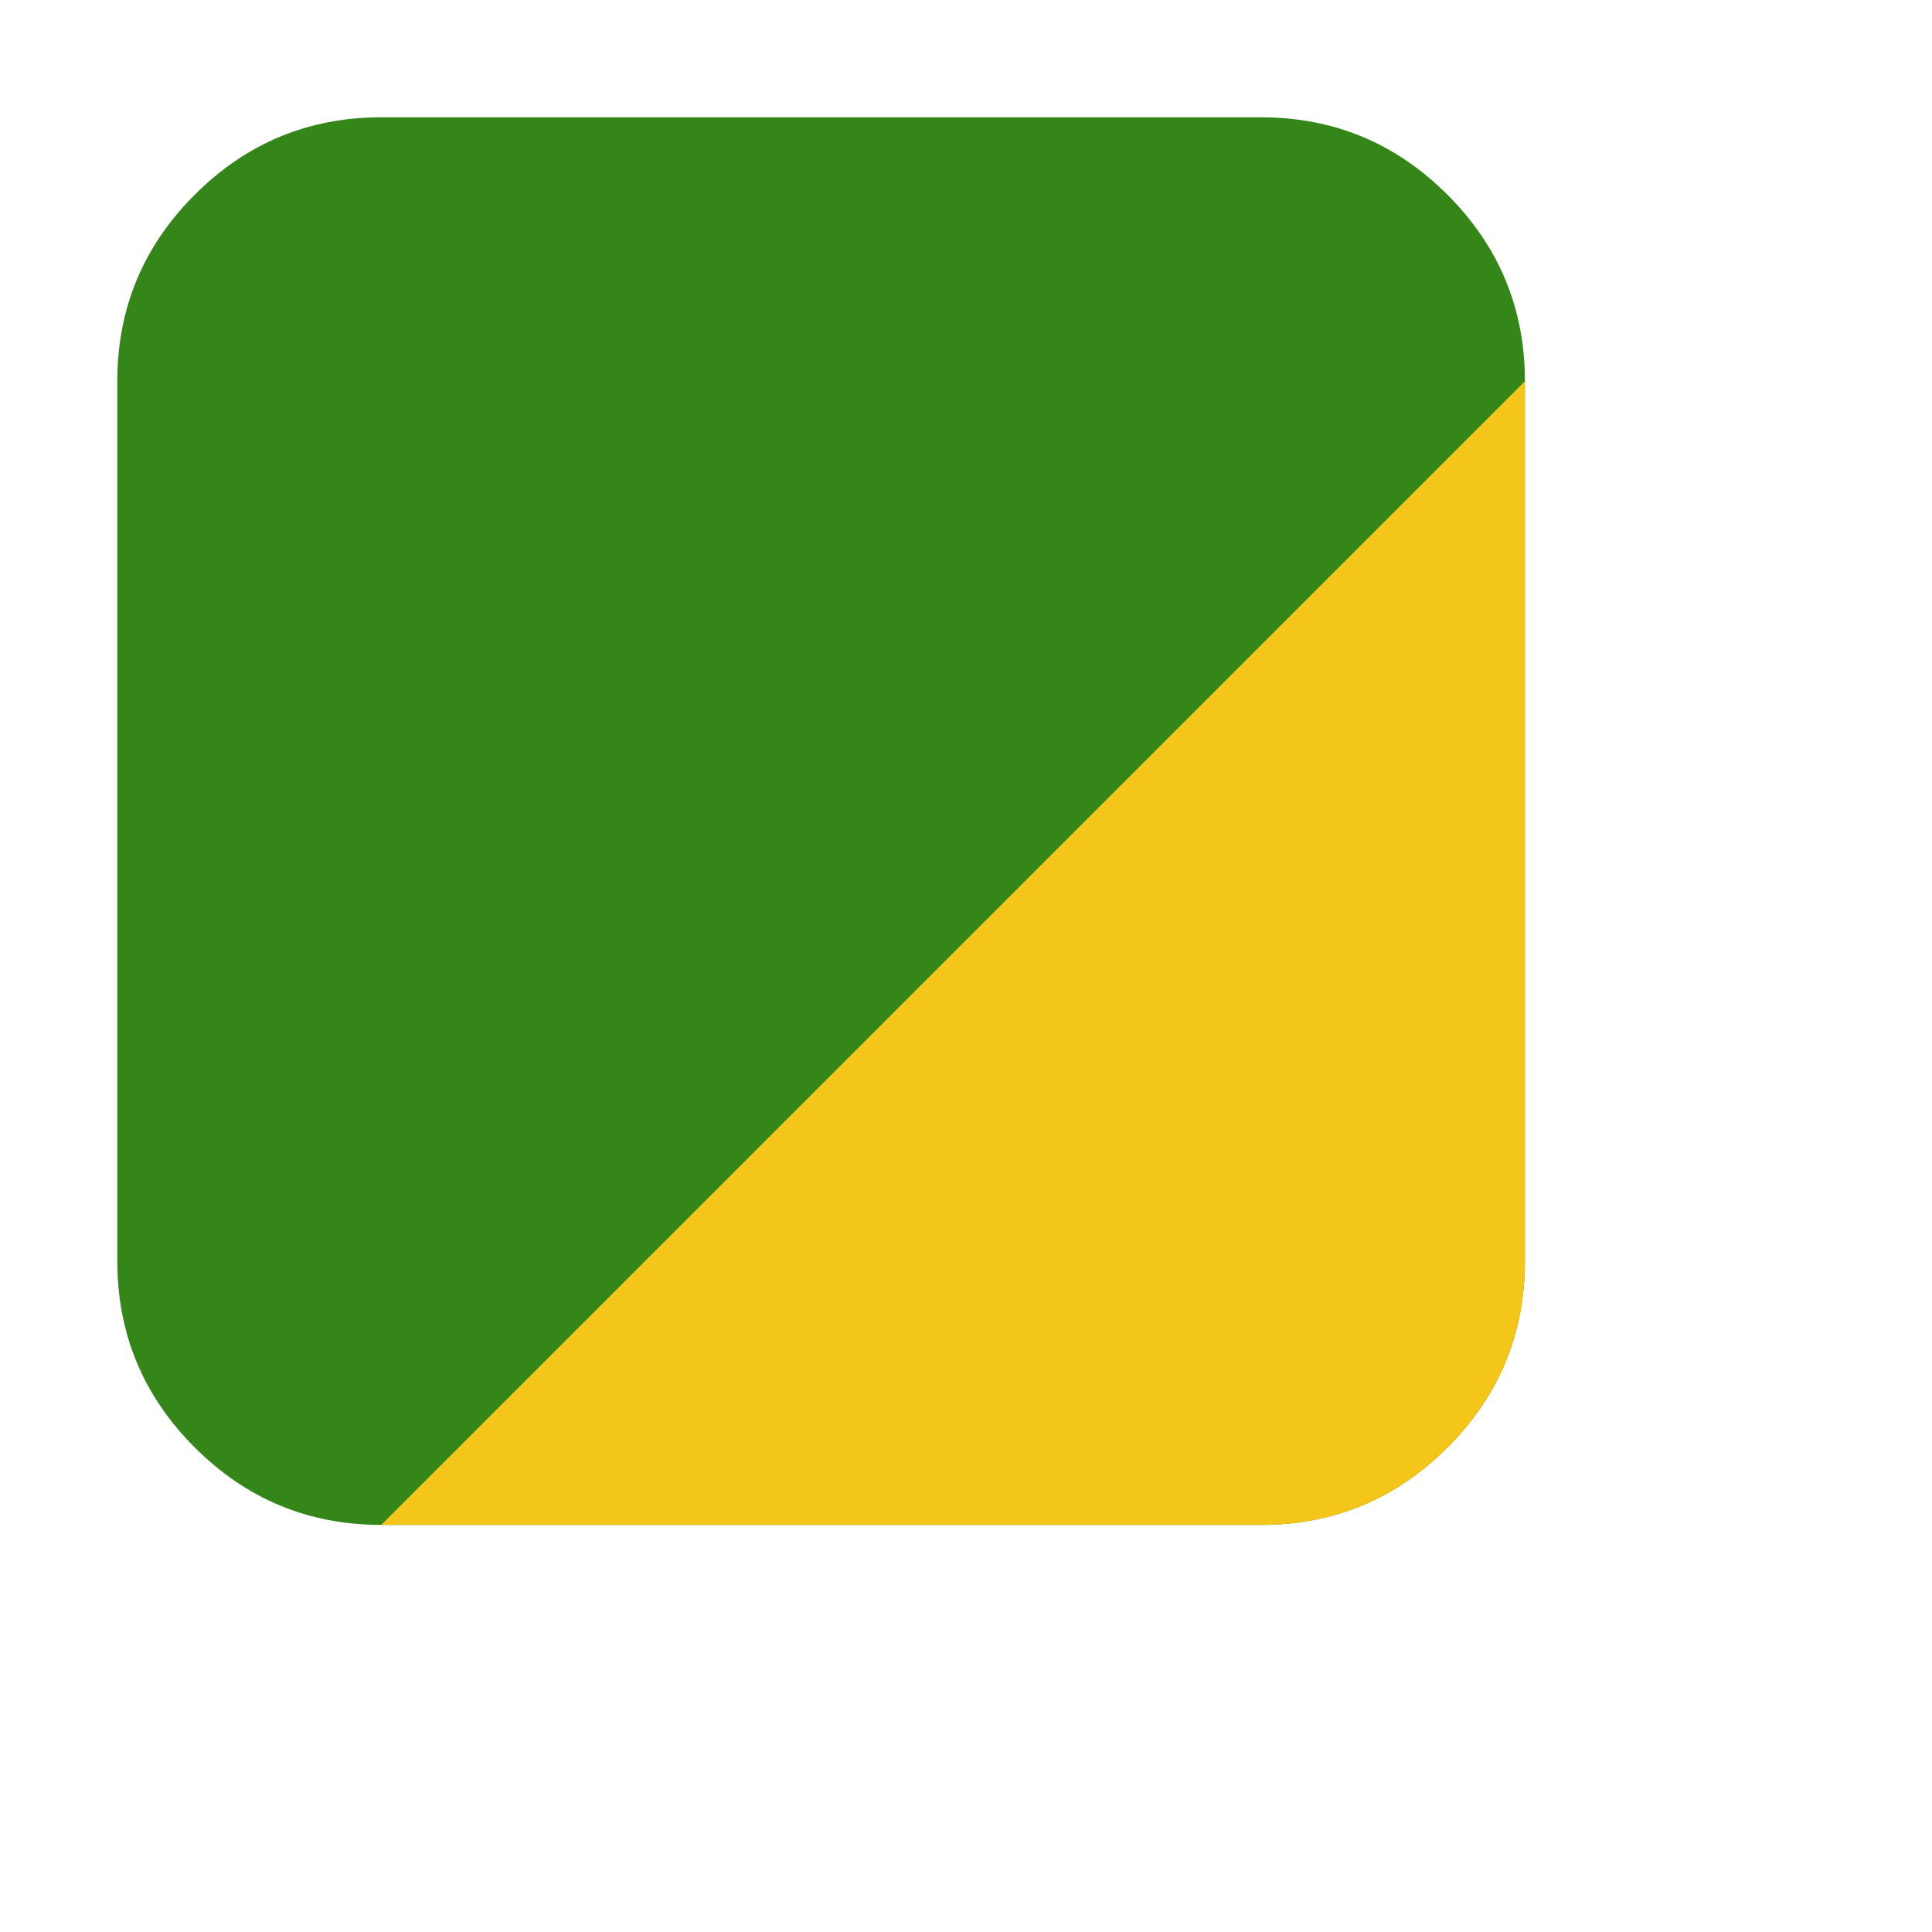
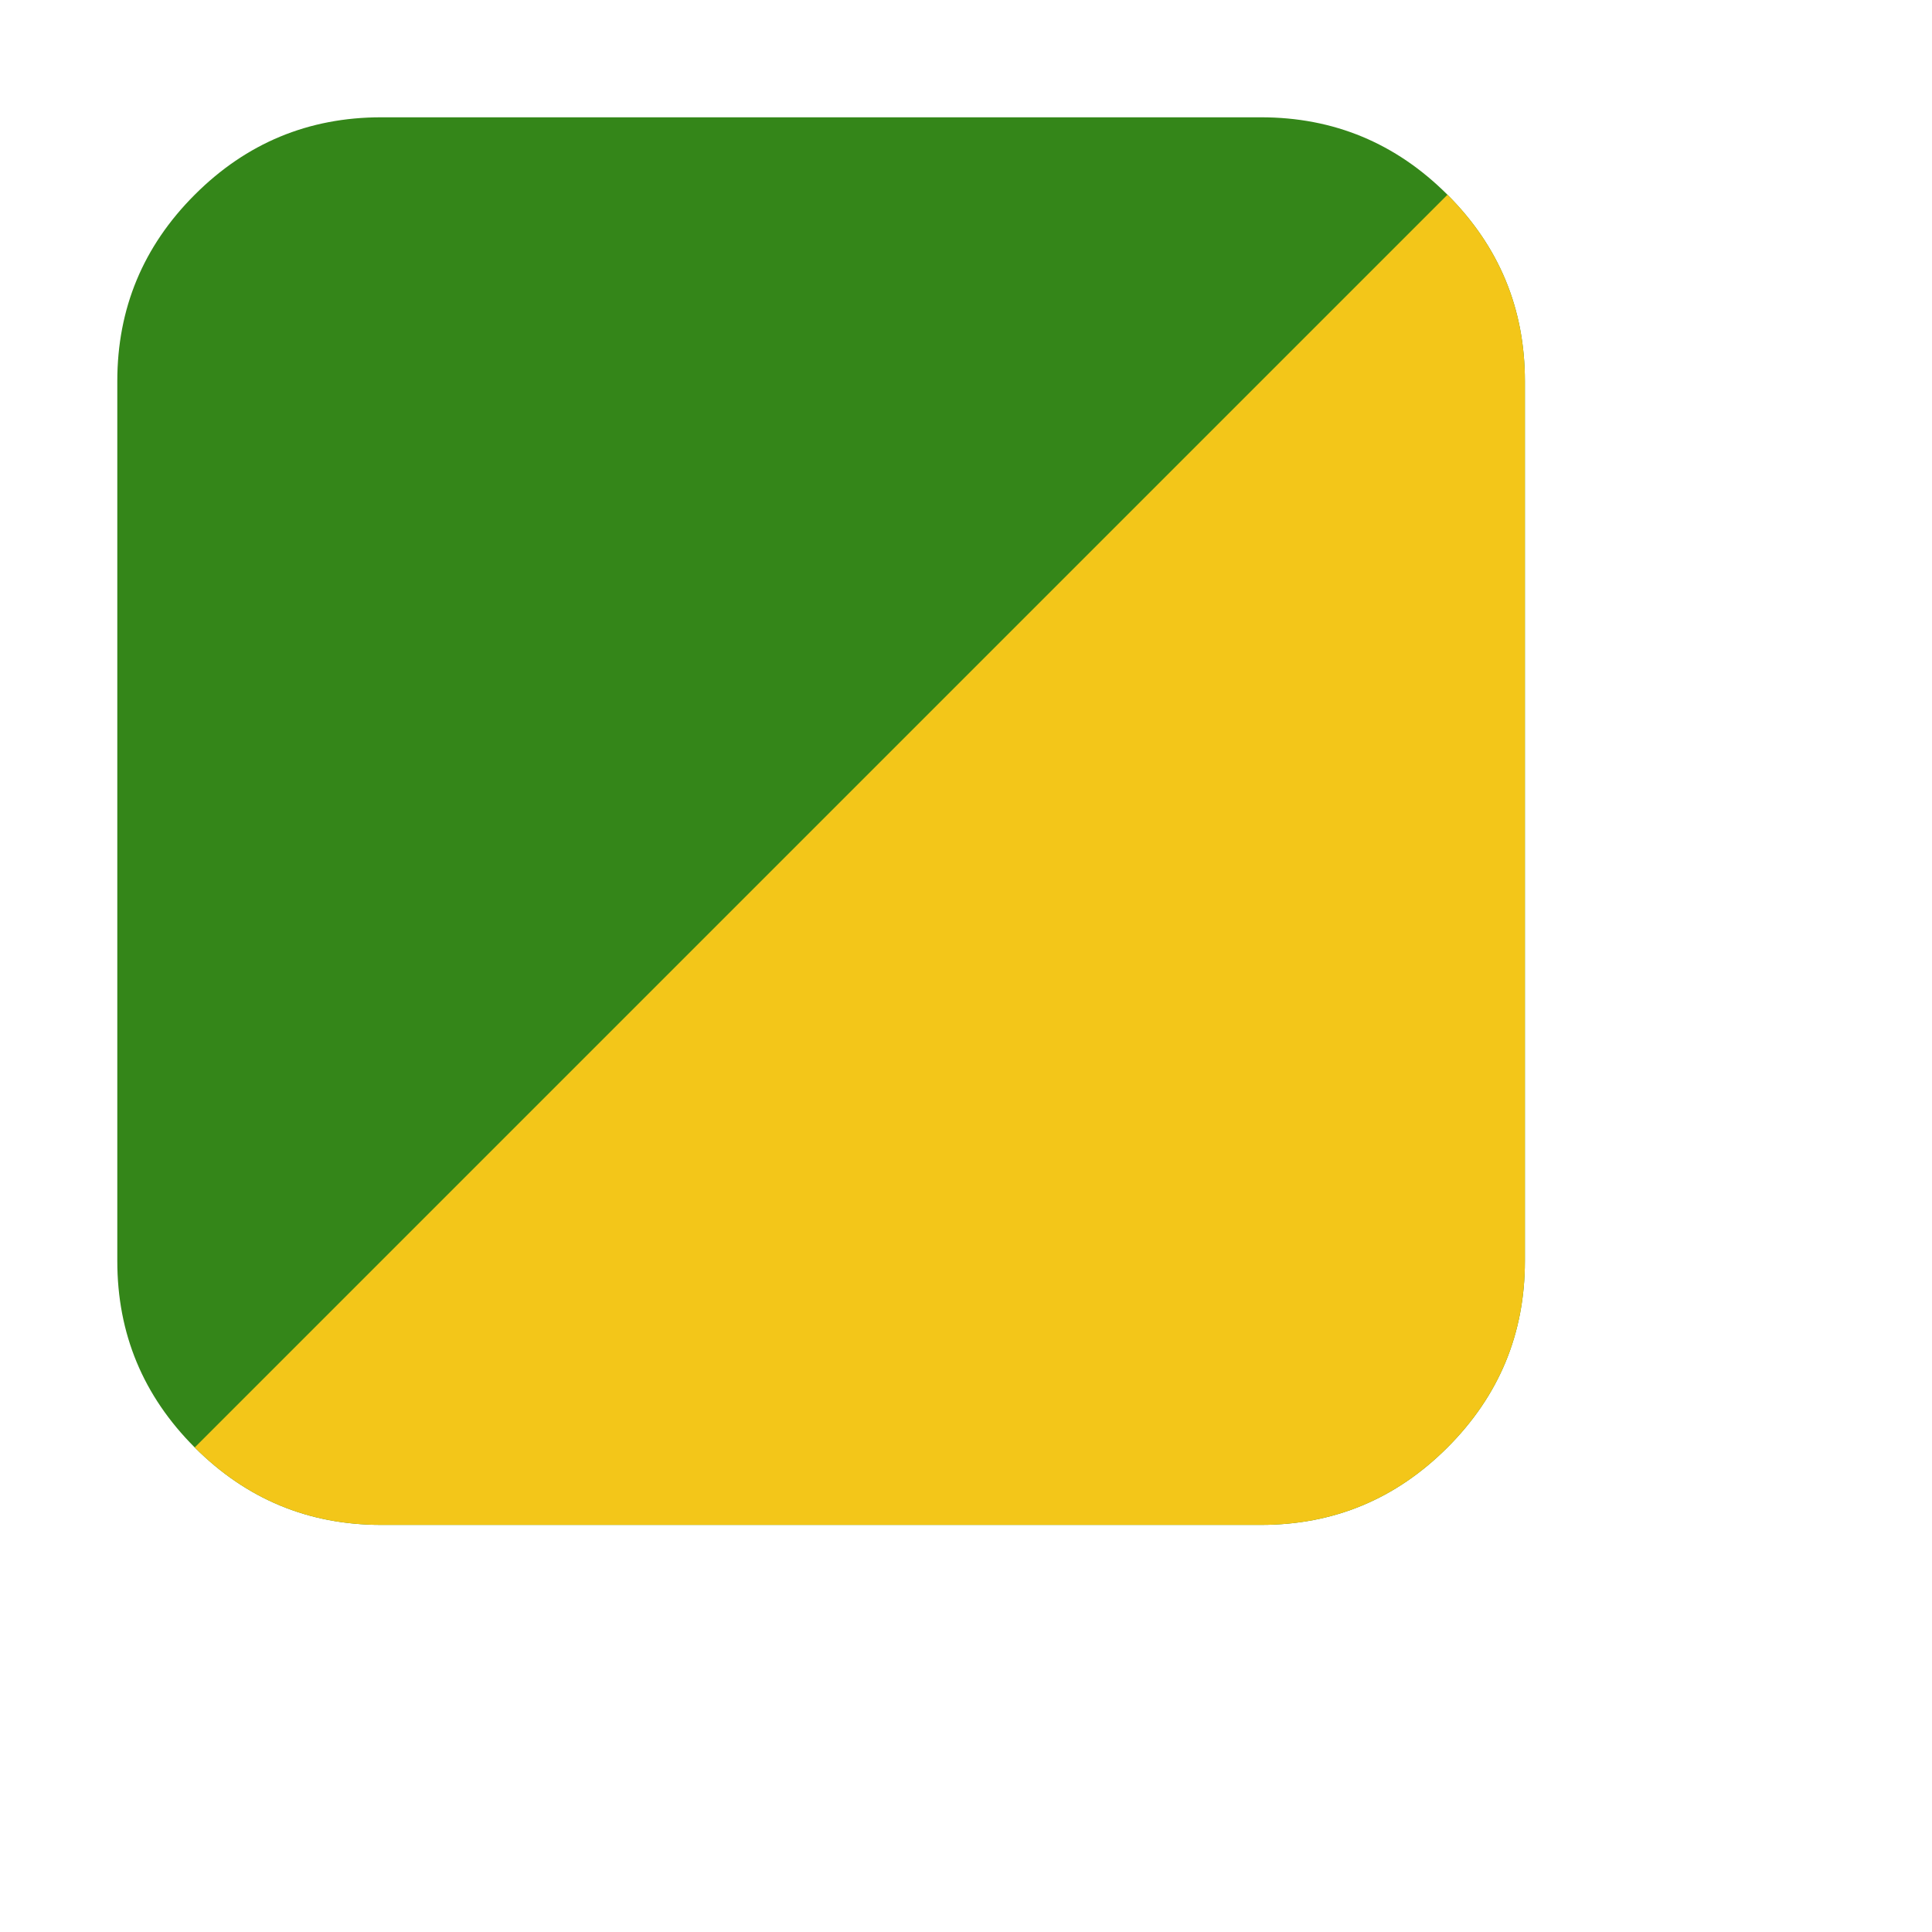
<svg xmlns="http://www.w3.org/2000/svg" width="1792" height="1792" viewBox="0 0 1792 1792">
  <style type="text/css">
   .green {fill:#348619;}
   .red {fill:#b40000; } 
   .yellow {fill:#F3C619;}
</style>
  <g transform="scale(0.85 0.85)">
    <path class="green" d="M1664 416v960q0 119-84.5 203.5t-203.5 84.5h-960q-119 0-203.5-84.5t-84.5-203.5v-960q0-119 84.5-203.5t203.5-84.5h960q119 0 203.5 84.5t84.5 203.5z" />
-     <path class="yellow" d="M1664 416v960q0 119-84.5 203.5t-203.5 84.5h-960q-119 z" />
+     <path class="yellow" d="m1664 416v960c0 79.333-28.167 147.17-84.5 203.5s-124.17 84.5-203.5 84.5h-960c-79.333 0-147.17-28.167-203.5-84.5l1367-1367c56.333 56.333 84.5 124.17 84.5 203.5z" />
  </g>
</svg>
